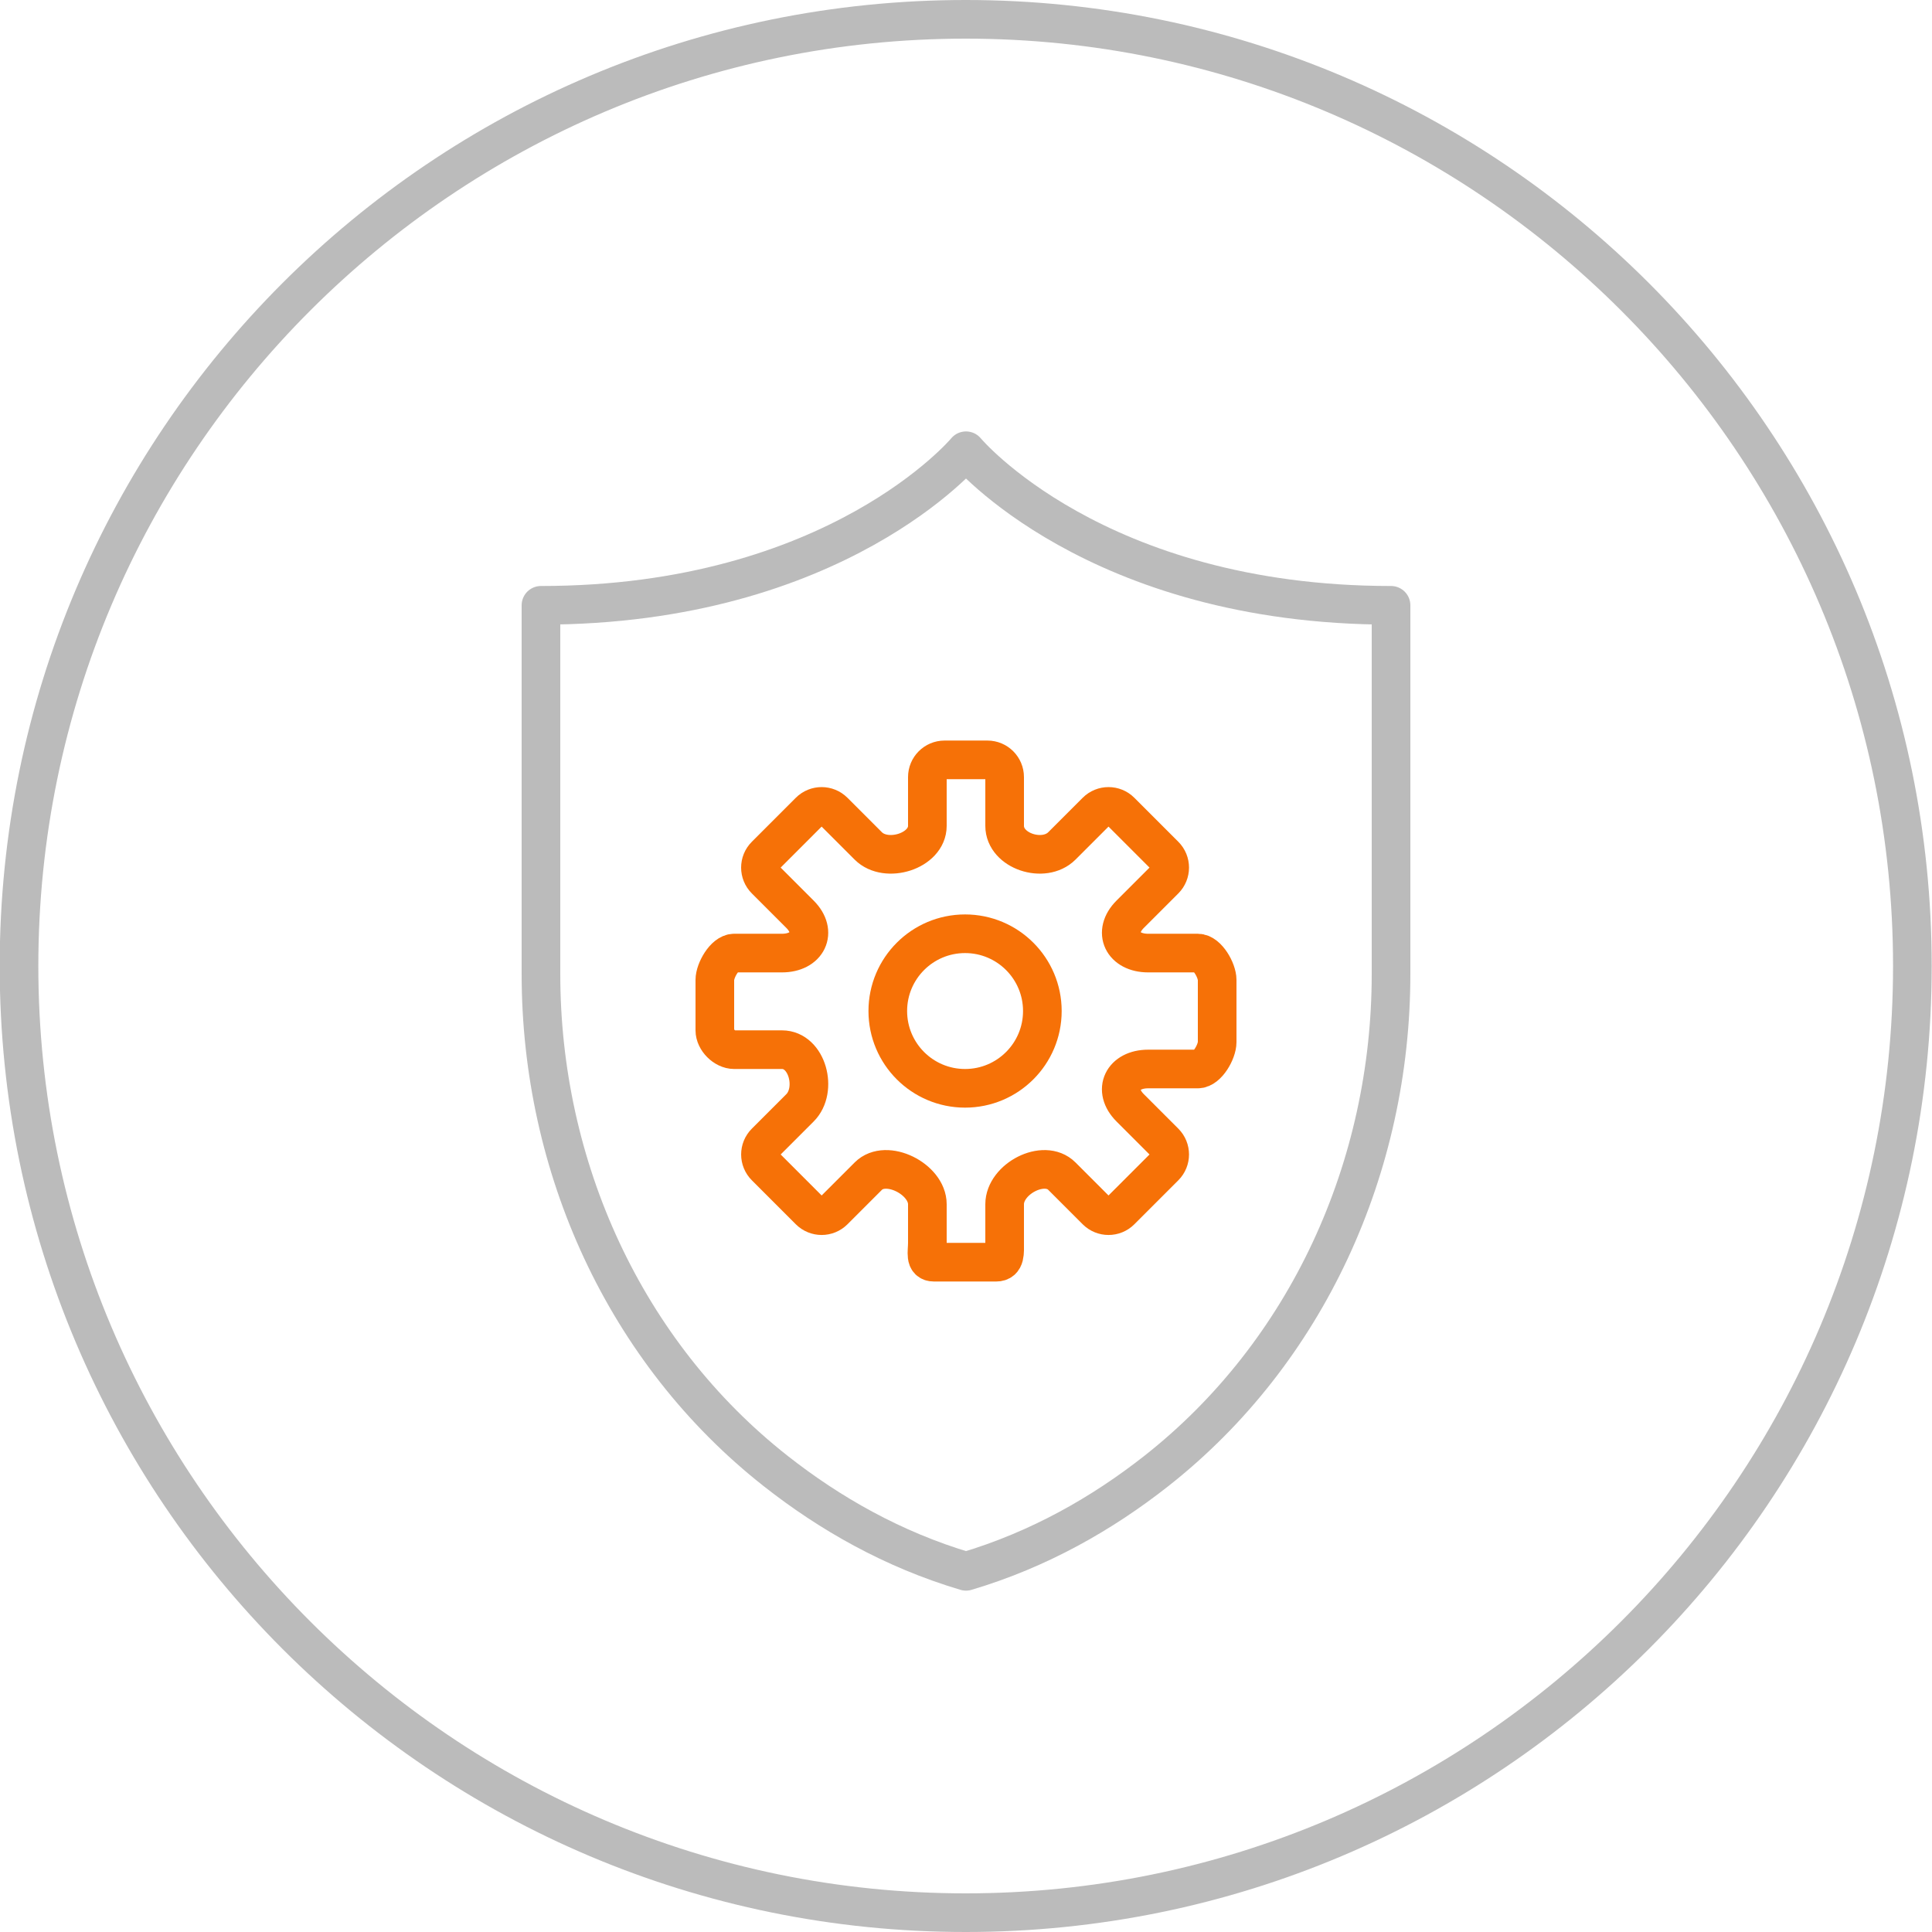
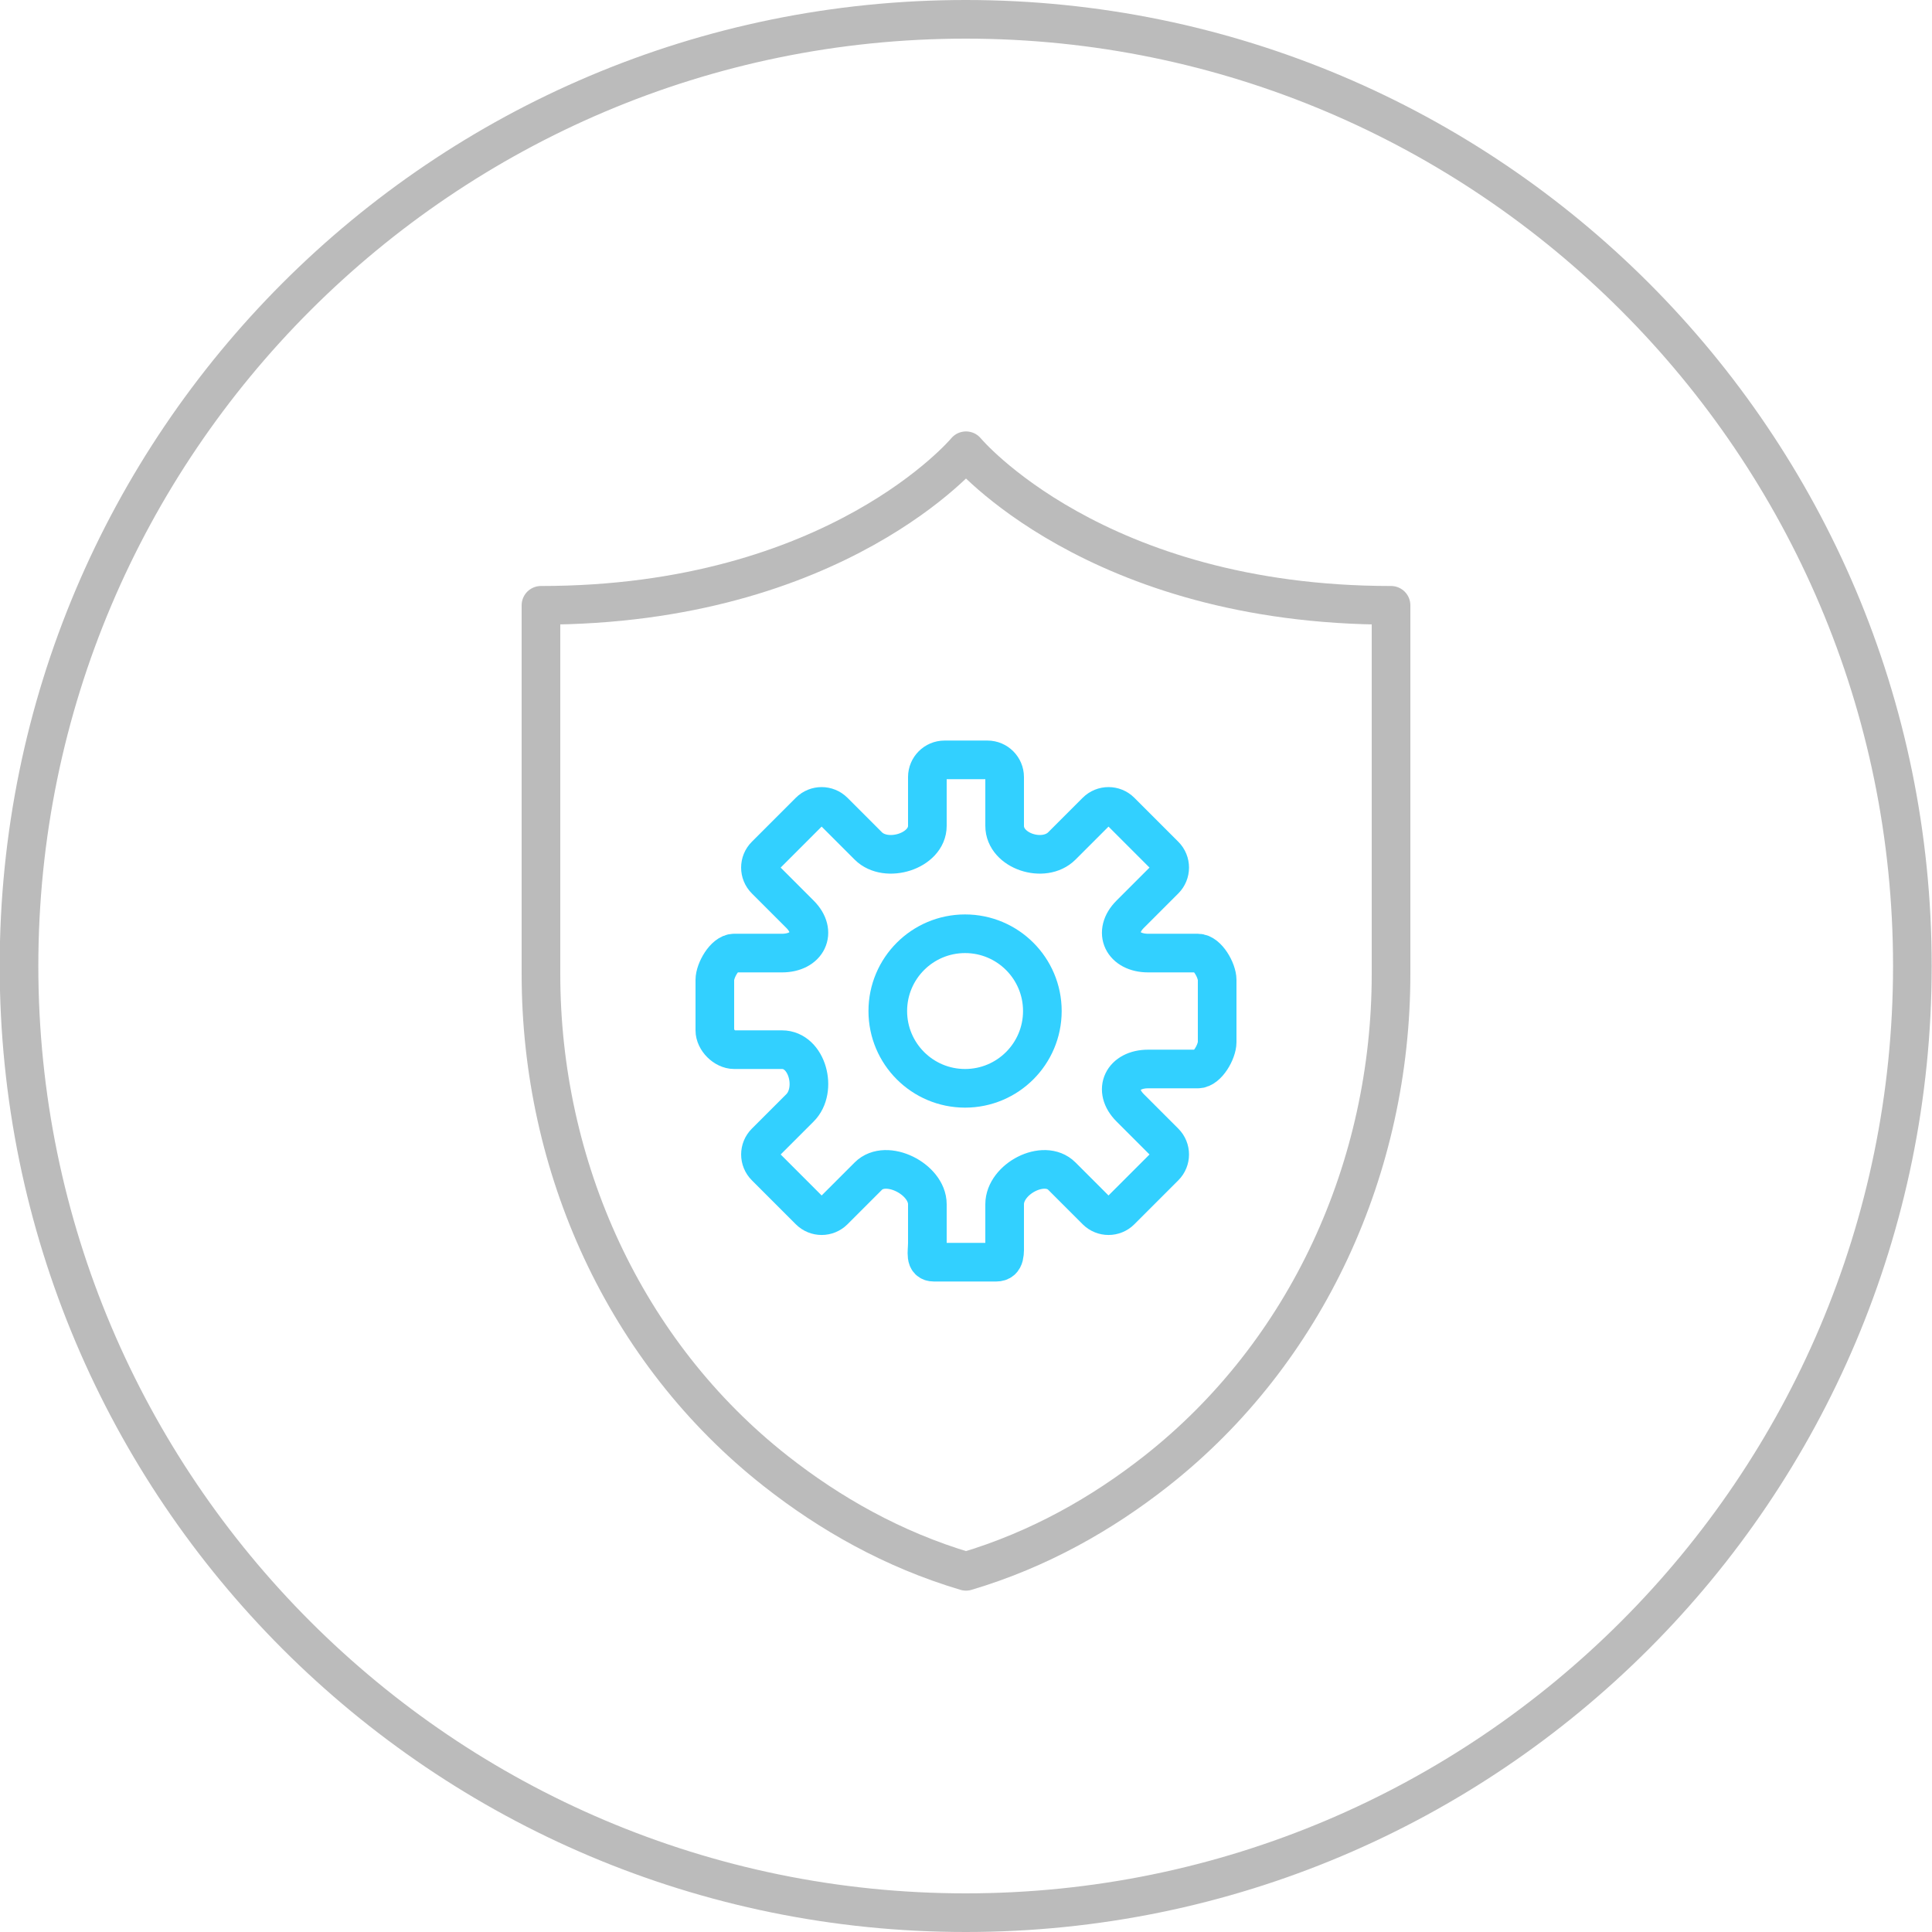
<svg xmlns="http://www.w3.org/2000/svg" version="1.1" id="Layer_1" x="0px" y="0px" width="100px" height="100px" viewBox="0 0 100 100" enable-background="new 0 0 100 100" xml:space="preserve">
  <g>
    <g>
      <path fill="#BBBBBB" d="M49.984,2c26.467,0,48,21.533,48,48c0,26.468-21.532,48-48,48s-48-21.532-48-48    C1.984,23.533,23.517,2,49.984,2 M49.984,0c-27.614,0-50,22.386-50,50s22.386,50,50,50c27.614,0,50-22.386,50-50    S77.598,0,49.984,0L49.984,0z" />
    </g>
  </g>
  <path fill="none" stroke="#BBBBBB" stroke-width="2" stroke-linejoin="round" stroke-miterlimit="10" d="M50,23.331  c0,0-6.667,8-22,8v19.085c0,9.966,4.328,19.577,12.164,25.735c2.773,2.18,6.044,4.055,9.836,5.18c3.792-1.125,7.062-3,9.836-5.18  C67.672,69.993,72,60.382,72,50.416V31.331C56.667,31.331,50,23.331,50,23.331z" />
-   <path fill="none" stroke="#F67107" stroke-width="2" stroke-linecap="round" stroke-miterlimit="10" d="M62,49.331h-2.573  c-1.31,0-1.855-1.083-0.93-2.009l1.786-1.786c0.347-0.348,0.347-0.911,0-1.259L58.006,42c-0.347-0.347-0.911-0.347-1.259,0  l-1.786,1.786C54.035,44.712,52,44.056,52,42.747v-2.526c0-0.49-0.399-0.89-0.89-0.89H48.89c-0.491,0-0.89,0.399-0.89,0.89v2.526  c0,1.309-2.131,1.965-3.057,1.039L43.157,42c-0.349-0.347-0.911-0.347-1.259,0l-2.276,2.277c-0.349,0.348-0.349,0.911,0,1.259  l1.786,1.786c0.925,0.926,0.379,2.009-0.931,2.009H38c-0.492,0-1,0.899-1,1.39v2.61c0,0.492,0.508,1,1,1h2.478  c1.31,0,1.855,2.083,0.931,3.009l-1.786,1.786c-0.349,0.348-0.349,0.911,0,1.259l2.276,2.277c0.348,0.347,0.91,0.347,1.259,0  l1.786-1.786C45.869,59.95,48,61.022,48,62.331v2c0,0.492-0.149,1,0.343,1h3.219c0.492,0,0.438-0.508,0.438-1v-2  c0-1.309,2.035-2.381,2.961-1.455l1.786,1.786c0.348,0.347,0.912,0.347,1.259,0l2.277-2.277c0.347-0.348,0.347-0.911,0-1.259  l-1.786-1.786c-0.926-0.926-0.38-2.009,0.93-2.009H62c0.492,0,1-0.899,1-1.39v-3.221C63,50.23,62.492,49.331,62,49.331z" />
-   <circle fill="none" stroke="#F67107" stroke-width="2" stroke-linecap="round" stroke-miterlimit="10" cx="49.952" cy="52.331" r="4" />
+   <path fill="none" stroke="#32D0FF" stroke-width="2" stroke-linecap="round" stroke-miterlimit="10" d="M62,49.331h-2.573  c-1.31,0-1.855-1.083-0.93-2.009l1.786-1.786c0.347-0.348,0.347-0.911,0-1.259L58.006,42c-0.347-0.347-0.911-0.347-1.259,0  l-1.786,1.786C54.035,44.712,52,44.056,52,42.747v-2.526c0-0.49-0.399-0.89-0.89-0.89H48.89c-0.491,0-0.89,0.399-0.89,0.89v2.526  c0,1.309-2.131,1.965-3.057,1.039L43.157,42c-0.349-0.347-0.911-0.347-1.259,0l-2.276,2.277c-0.349,0.348-0.349,0.911,0,1.259  l1.786,1.786c0.925,0.926,0.379,2.009-0.931,2.009H38c-0.492,0-1,0.899-1,1.39v2.61c0,0.492,0.508,1,1,1h2.478  c1.31,0,1.855,2.083,0.931,3.009l-1.786,1.786c-0.349,0.348-0.349,0.911,0,1.259l2.276,2.277c0.348,0.347,0.91,0.347,1.259,0  l1.786-1.786C45.869,59.95,48,61.022,48,62.331v2c0,0.492-0.149,1,0.343,1h3.219c0.492,0,0.438-0.508,0.438-1v-2  c0-1.309,2.035-2.381,2.961-1.455l1.786,1.786c0.348,0.347,0.912,0.347,1.259,0l2.277-2.277c0.347-0.348,0.347-0.911,0-1.259  l-1.786-1.786c-0.926-0.926-0.38-2.009,0.93-2.009H62c0.492,0,1-0.899,1-1.39v-3.221C63,50.23,62.492,49.331,62,49.331z" />
+   <circle fill="none" stroke="#32D0FF" stroke-width="2" stroke-linecap="round" stroke-miterlimit="10" cx="49.952" cy="52.331" r="4" />
</svg>
